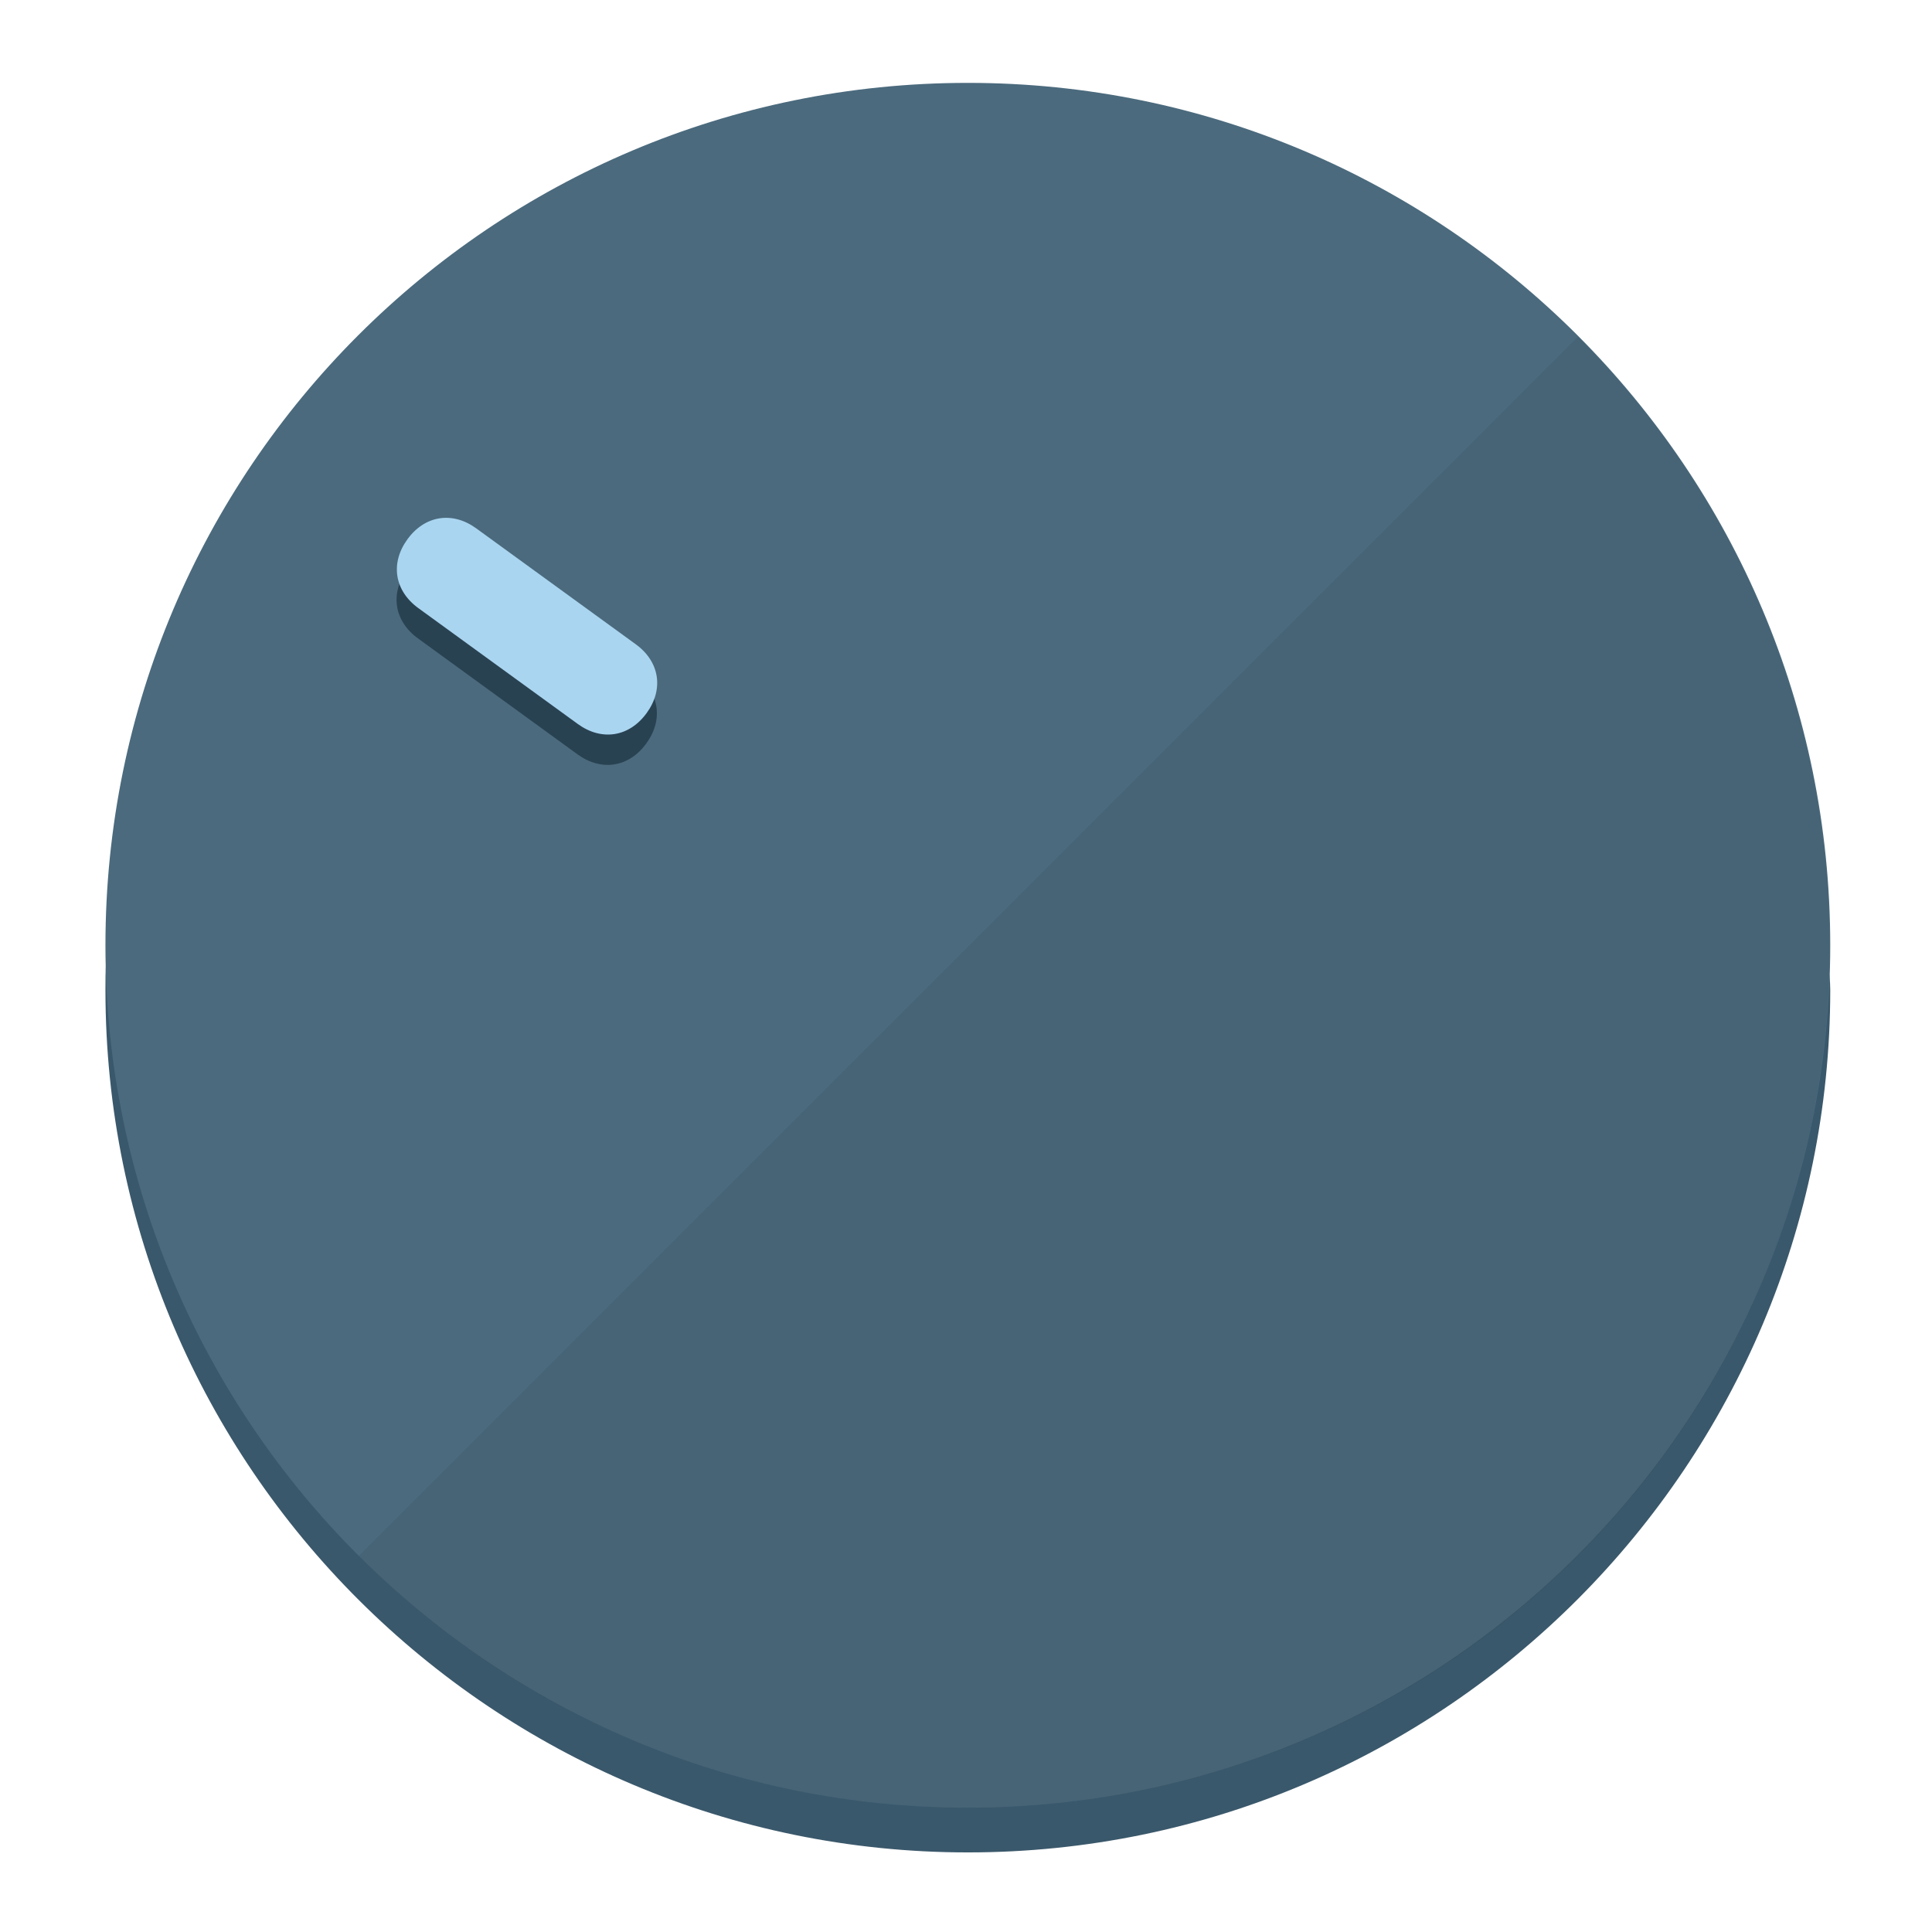
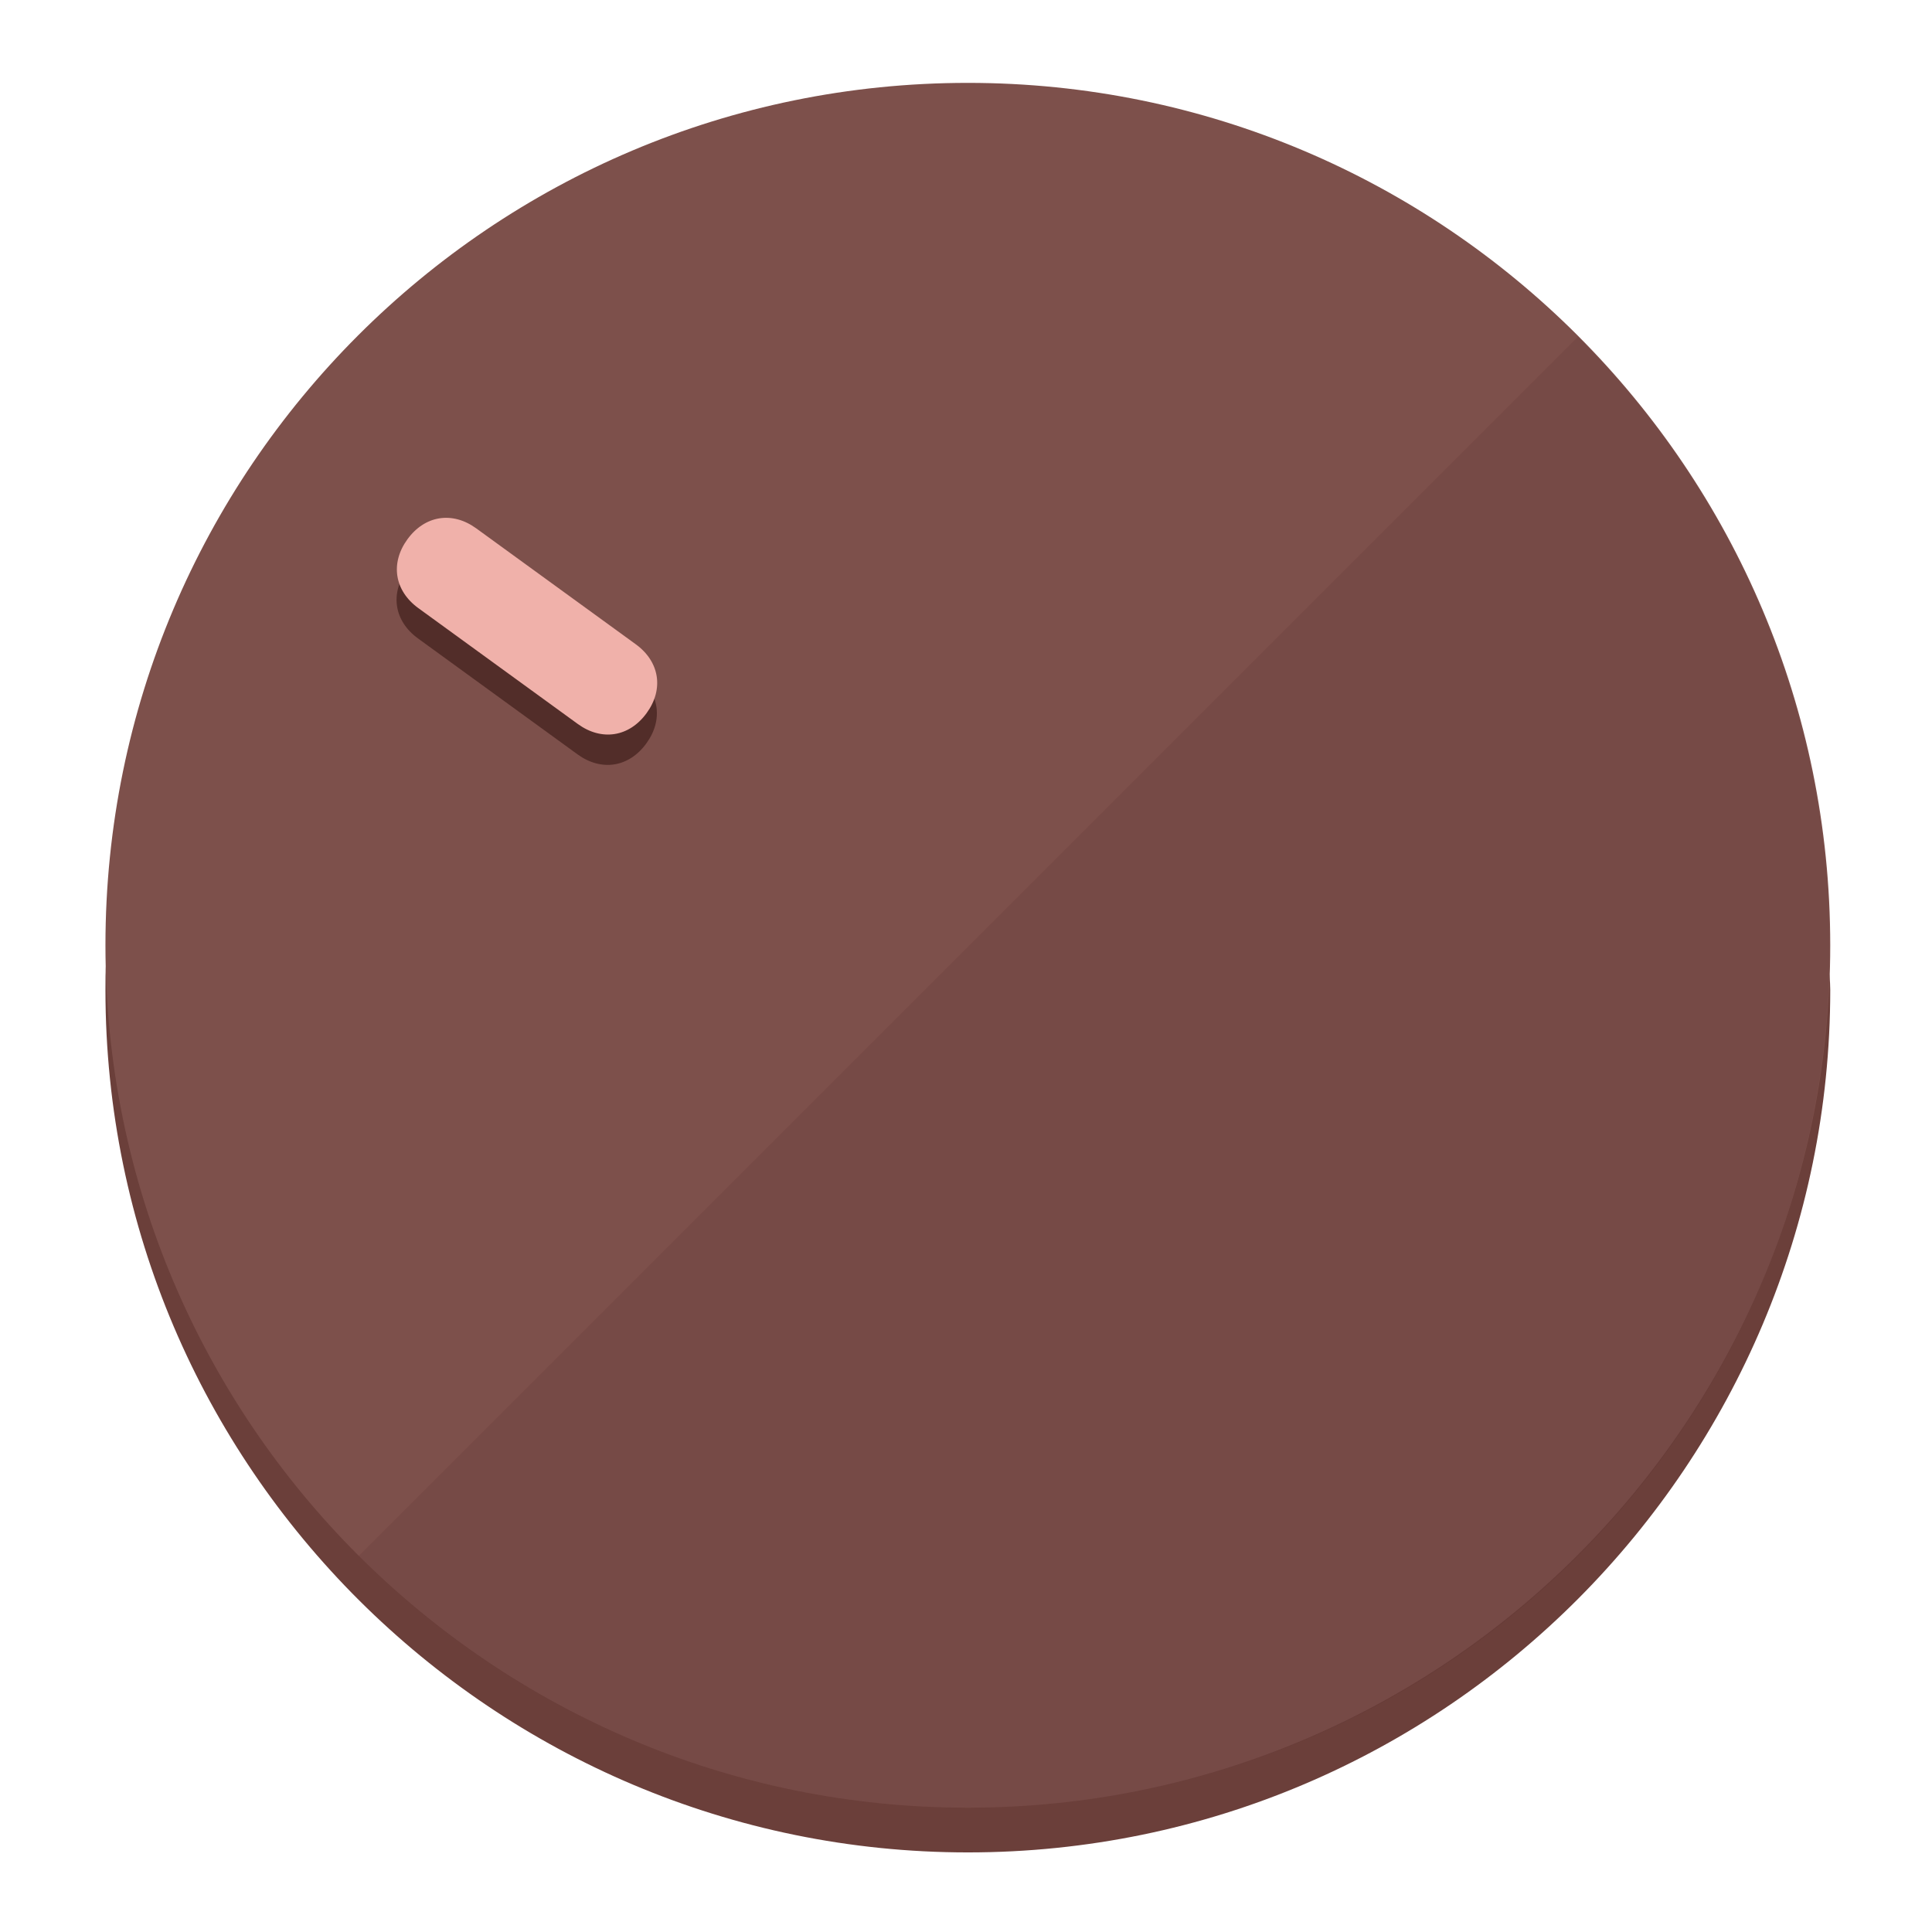
<svg xmlns="http://www.w3.org/2000/svg" height="120px" width="120px" version="1.1" id="Layer_1" viewBox="0 0 496.8 496.8" xml:space="preserve">
  <defs id="defs23" />
  <g id="g3158">
-     <path style="display:inline;fill:#3A586B;fill-opacity:1;stroke-width:1.584" d="m 248.875,445.92 c 116.582,0 212.89,-91.238 220.493,-205.286 0,5.069 1.267,8.87 1.267,13.939 0,121.651 -98.842,221.76 -221.76,221.76 -121.651,0 -221.76,-98.842 -221.76,-221.76 0,-5.069 0,-8.87 1.267,-13.939 7.603,114.048 103.91,205.286 220.493,205.286 z" id="path8" />
-     <circle style="display:inline;fill:#4B6A7D;fill-opacity:1;stroke-width:1.584" cx="248.875" cy="243.071" r="221.76" id="circle12" />
-     <path style="display:inline;fill:#294252;fill-opacity:0.154;stroke-width:1.587" d="m 405.744,86.606 c 86.308,86.308 86.308,227.193 0,313.5 -86.308,86.308 -227.193,86.308 -313.5,0" id="path14" />
+     <path style="display:inline;fill:#6B3F3A;fill-opacity:1;stroke-width:1.584" d="m 248.875,445.92 c 116.582,0 212.89,-91.238 220.493,-205.286 0,5.069 1.267,8.87 1.267,13.939 0,121.651 -98.842,221.76 -221.76,221.76 -121.651,0 -221.76,-98.842 -221.76,-221.76 0,-5.069 0,-8.87 1.267,-13.939 7.603,114.048 103.91,205.286 220.493,205.286 z" id="path8" />
+     <circle style="display:inline;fill:#7D504B;fill-opacity:1;stroke-width:1.584" cx="248.875" cy="243.071" r="221.76" id="circle12" />
+     <path style="display:inline;fill:#522D29;fill-opacity:0.154;stroke-width:1.587" d="m 405.744,86.606 c 86.308,86.308 86.308,227.193 0,313.5 -86.308,86.308 -227.193,86.308 -313.5,0" id="path14" />
  </g>
  <g id="g3198">
    <circle style="display:none;fill:#000000;fill-opacity:0;stroke-width:1.584" cx="-51.017" cy="344.188" r="221.76" id="circle12-3" transform="rotate(-54)" />
-     <path style="display:inline;fill:#294252;fill-opacity:1;stroke-width:1.584" d="m 163.397,173.469 c 6.151,4.469 7.272,11.549 2.803,17.7 v 0 c -4.469,6.151 -11.549,7.272 -17.7,2.803 l -41.007,-29.794 c -6.151,-4.469 -7.272,-11.549 -2.803,-17.7 v 0 c 4.469,-6.151 11.549,-7.272 17.7,-2.803 z" id="path3789" />
-     <path style="display:inline;fill:#AAD5F0;stroke-width:1.584" d="m 163.475,165.664 c 6.151,4.469 7.272,11.549 2.803,17.7 v 0 c -4.469,6.151 -11.549,7.272 -17.7,2.803 l -41.007,-29.794 c -6.151,-4.469 -7.272,-11.549 -2.803,-17.7 v 0 c 4.469,-6.151 11.549,-7.272 17.7,-2.803 z" id="path915" />
+     <path style="display:inline;fill:#522D29;fill-opacity:1;stroke-width:1.584" d="m 163.397,173.469 c 6.151,4.469 7.272,11.549 2.803,17.7 v 0 c -4.469,6.151 -11.549,7.272 -17.7,2.803 l -41.007,-29.794 c -6.151,-4.469 -7.272,-11.549 -2.803,-17.7 v 0 c 4.469,-6.151 11.549,-7.272 17.7,-2.803 z" id="path3789" />
+     <path style="display:inline;fill:#F0B1AA;stroke-width:1.584" d="m 163.475,165.664 c 6.151,4.469 7.272,11.549 2.803,17.7 v 0 c -4.469,6.151 -11.549,7.272 -17.7,2.803 l -41.007,-29.794 c -6.151,-4.469 -7.272,-11.549 -2.803,-17.7 v 0 c 4.469,-6.151 11.549,-7.272 17.7,-2.803 z" id="path915" />
  </g>
</svg>
